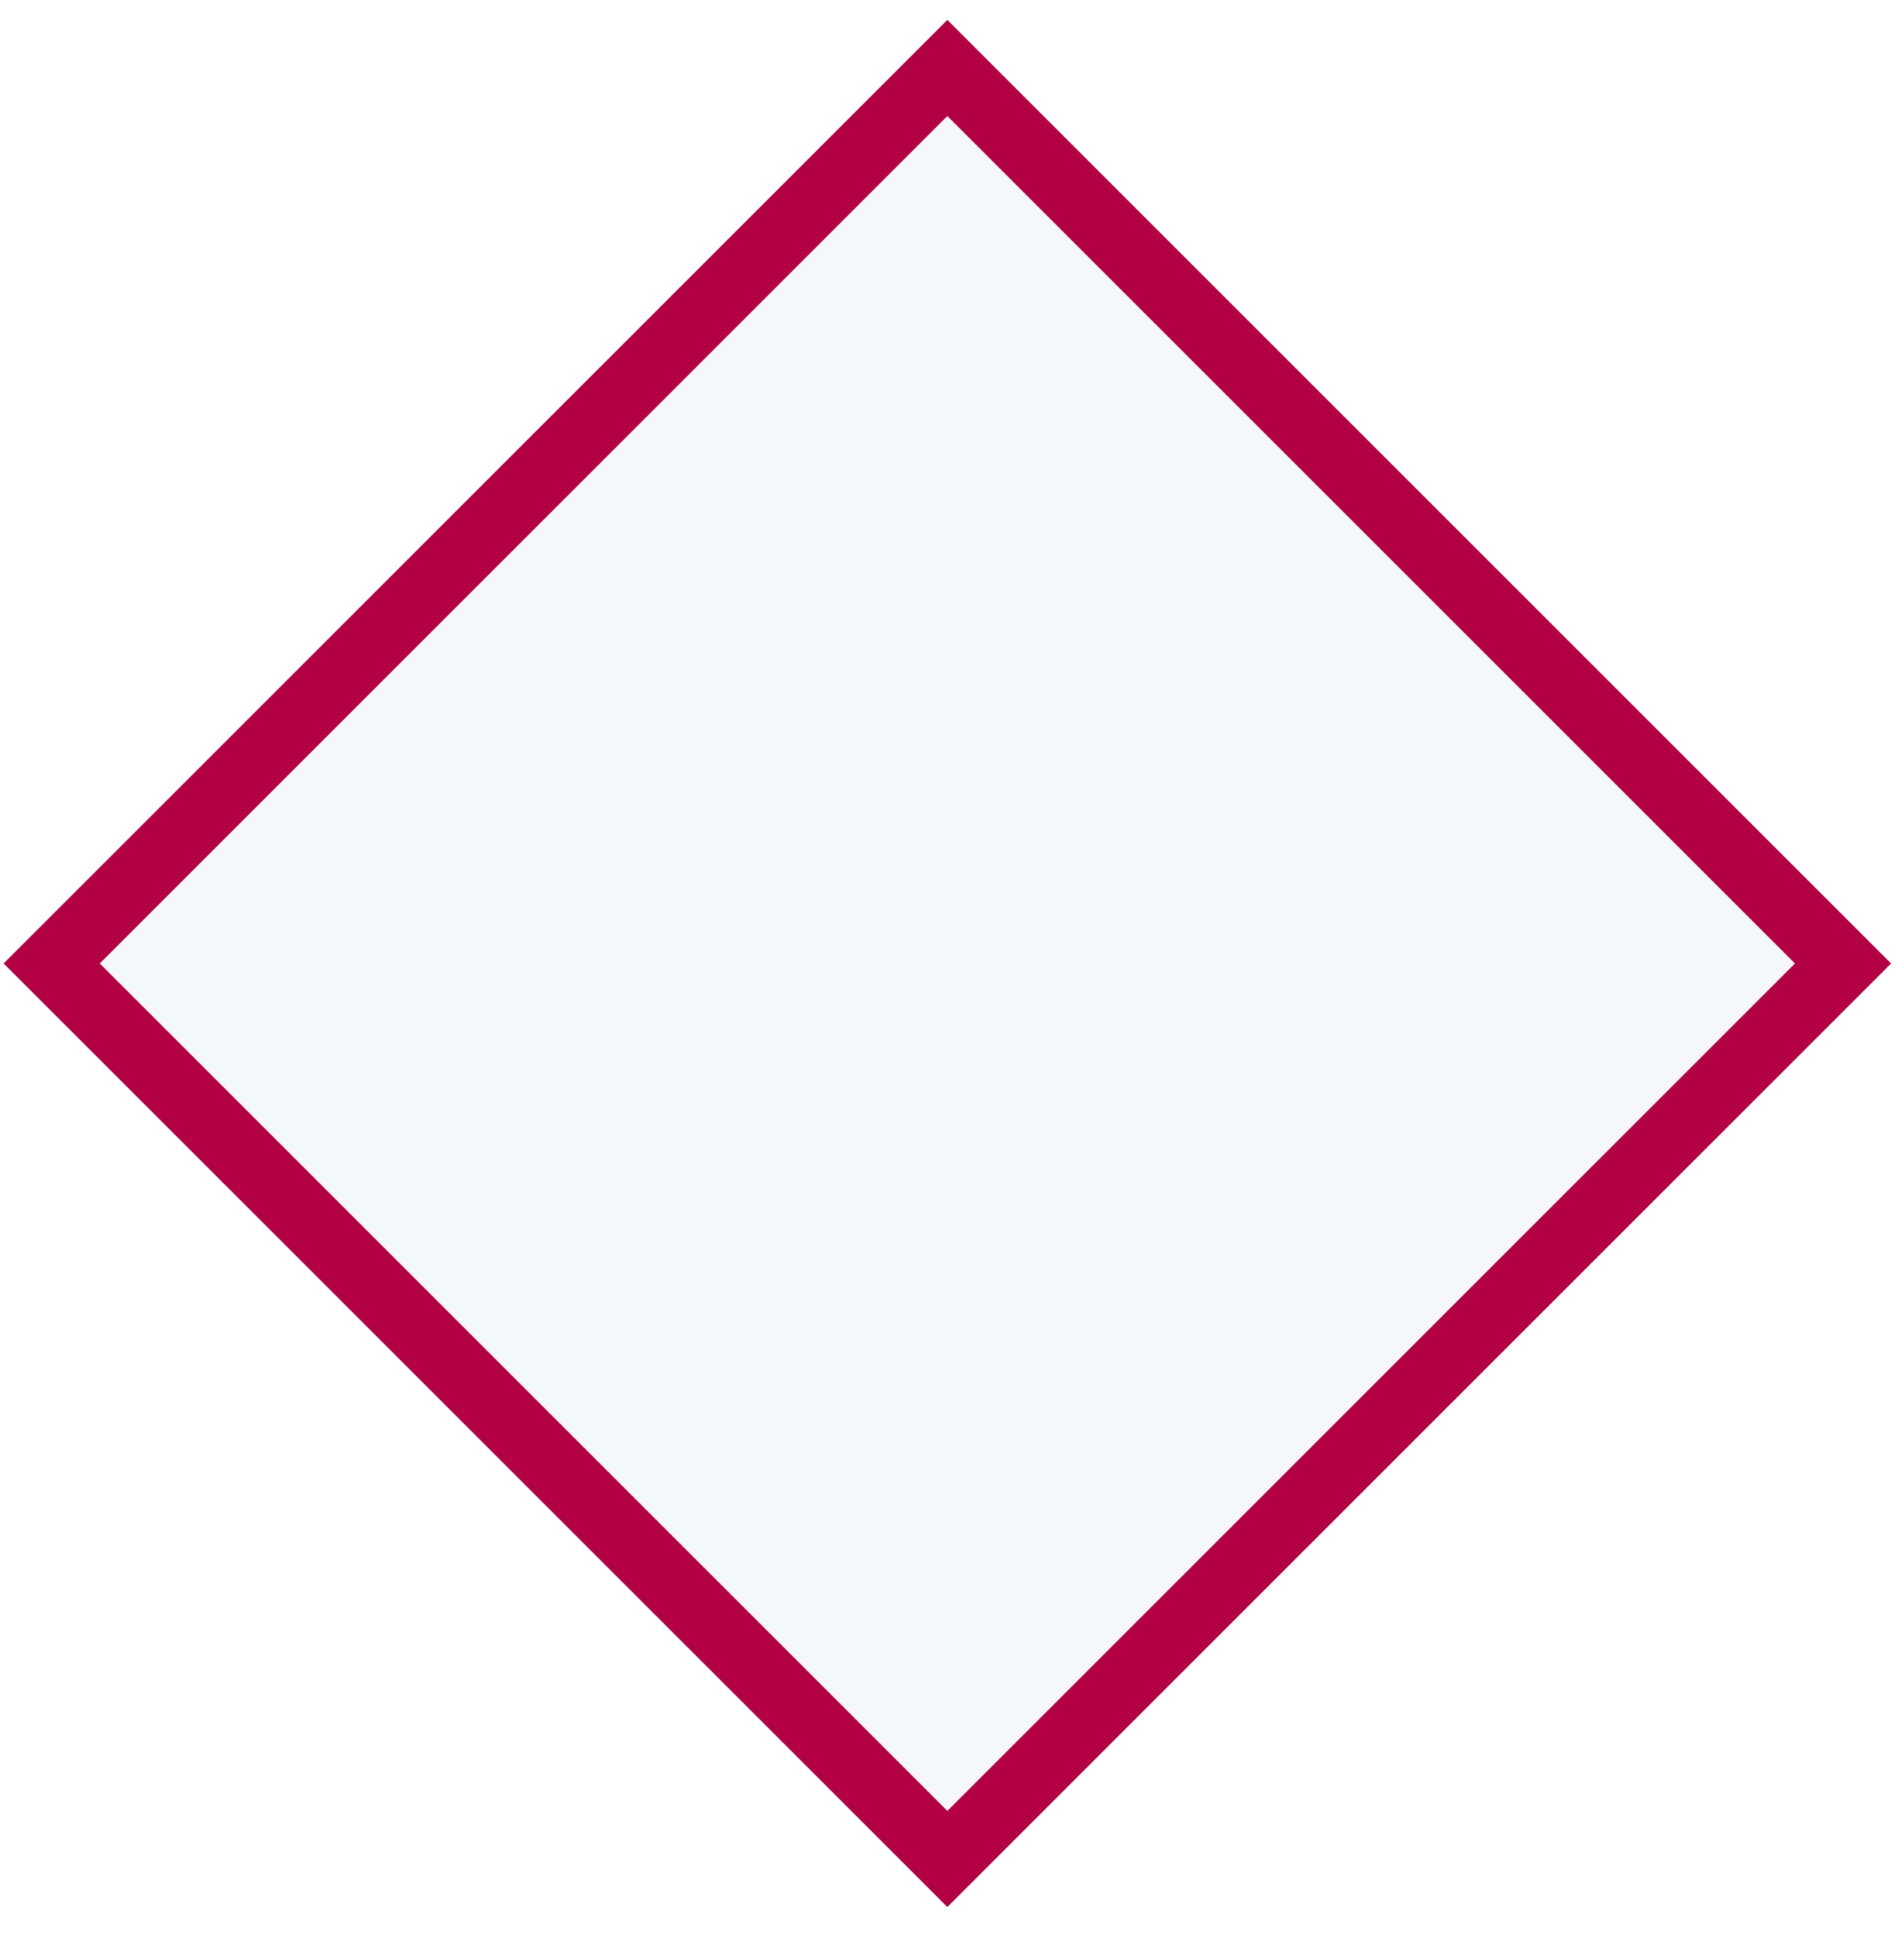
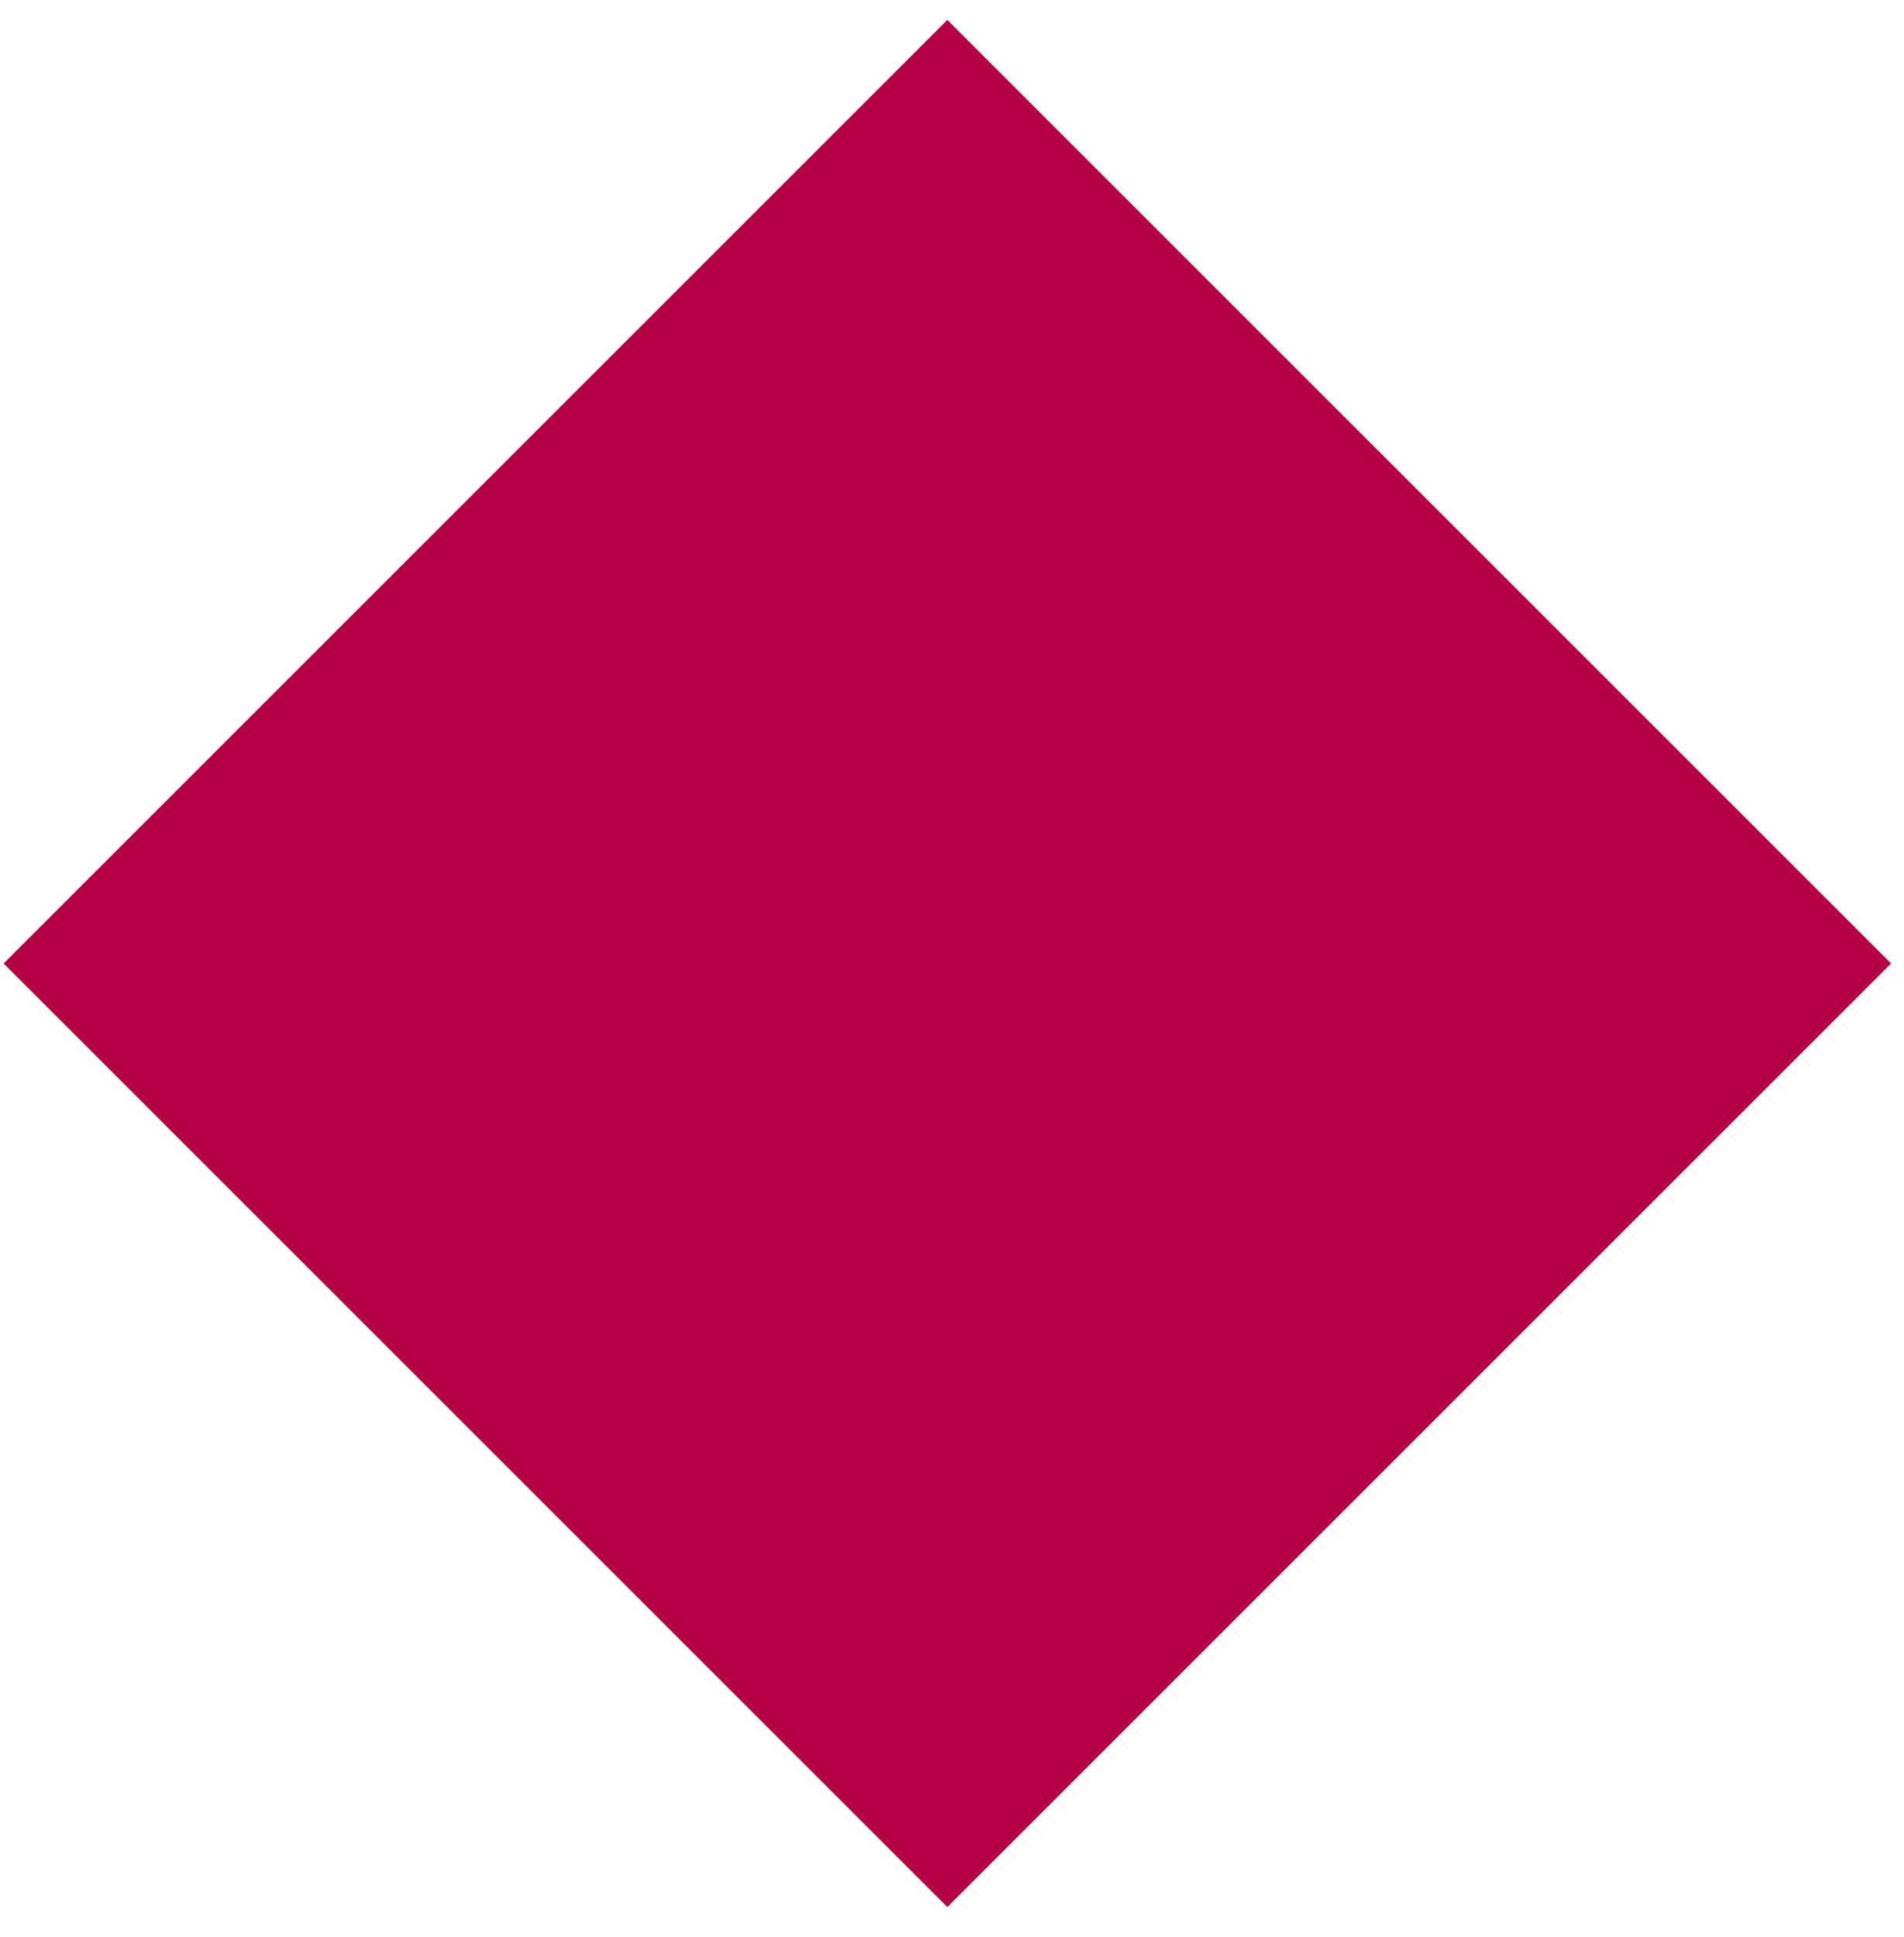
<svg xmlns="http://www.w3.org/2000/svg" aria-label="D8" class="die-icon d8" role="img" viewBox="0 0 56 57">
-   <path class="shape" d="M27.873 2L1.521 28.352L27.873 54.704L54.226 28.352L27.873 2Z" fill="#f5f8fa" stroke="#B30044" stroke-width="2px" />
+   <path class="shape" d="M27.873 2L1.521 28.352L27.873 54.704L54.226 28.352L27.873 2Z" fill="#B30044" stroke="#B30044" stroke-width="2px" />
</svg>
